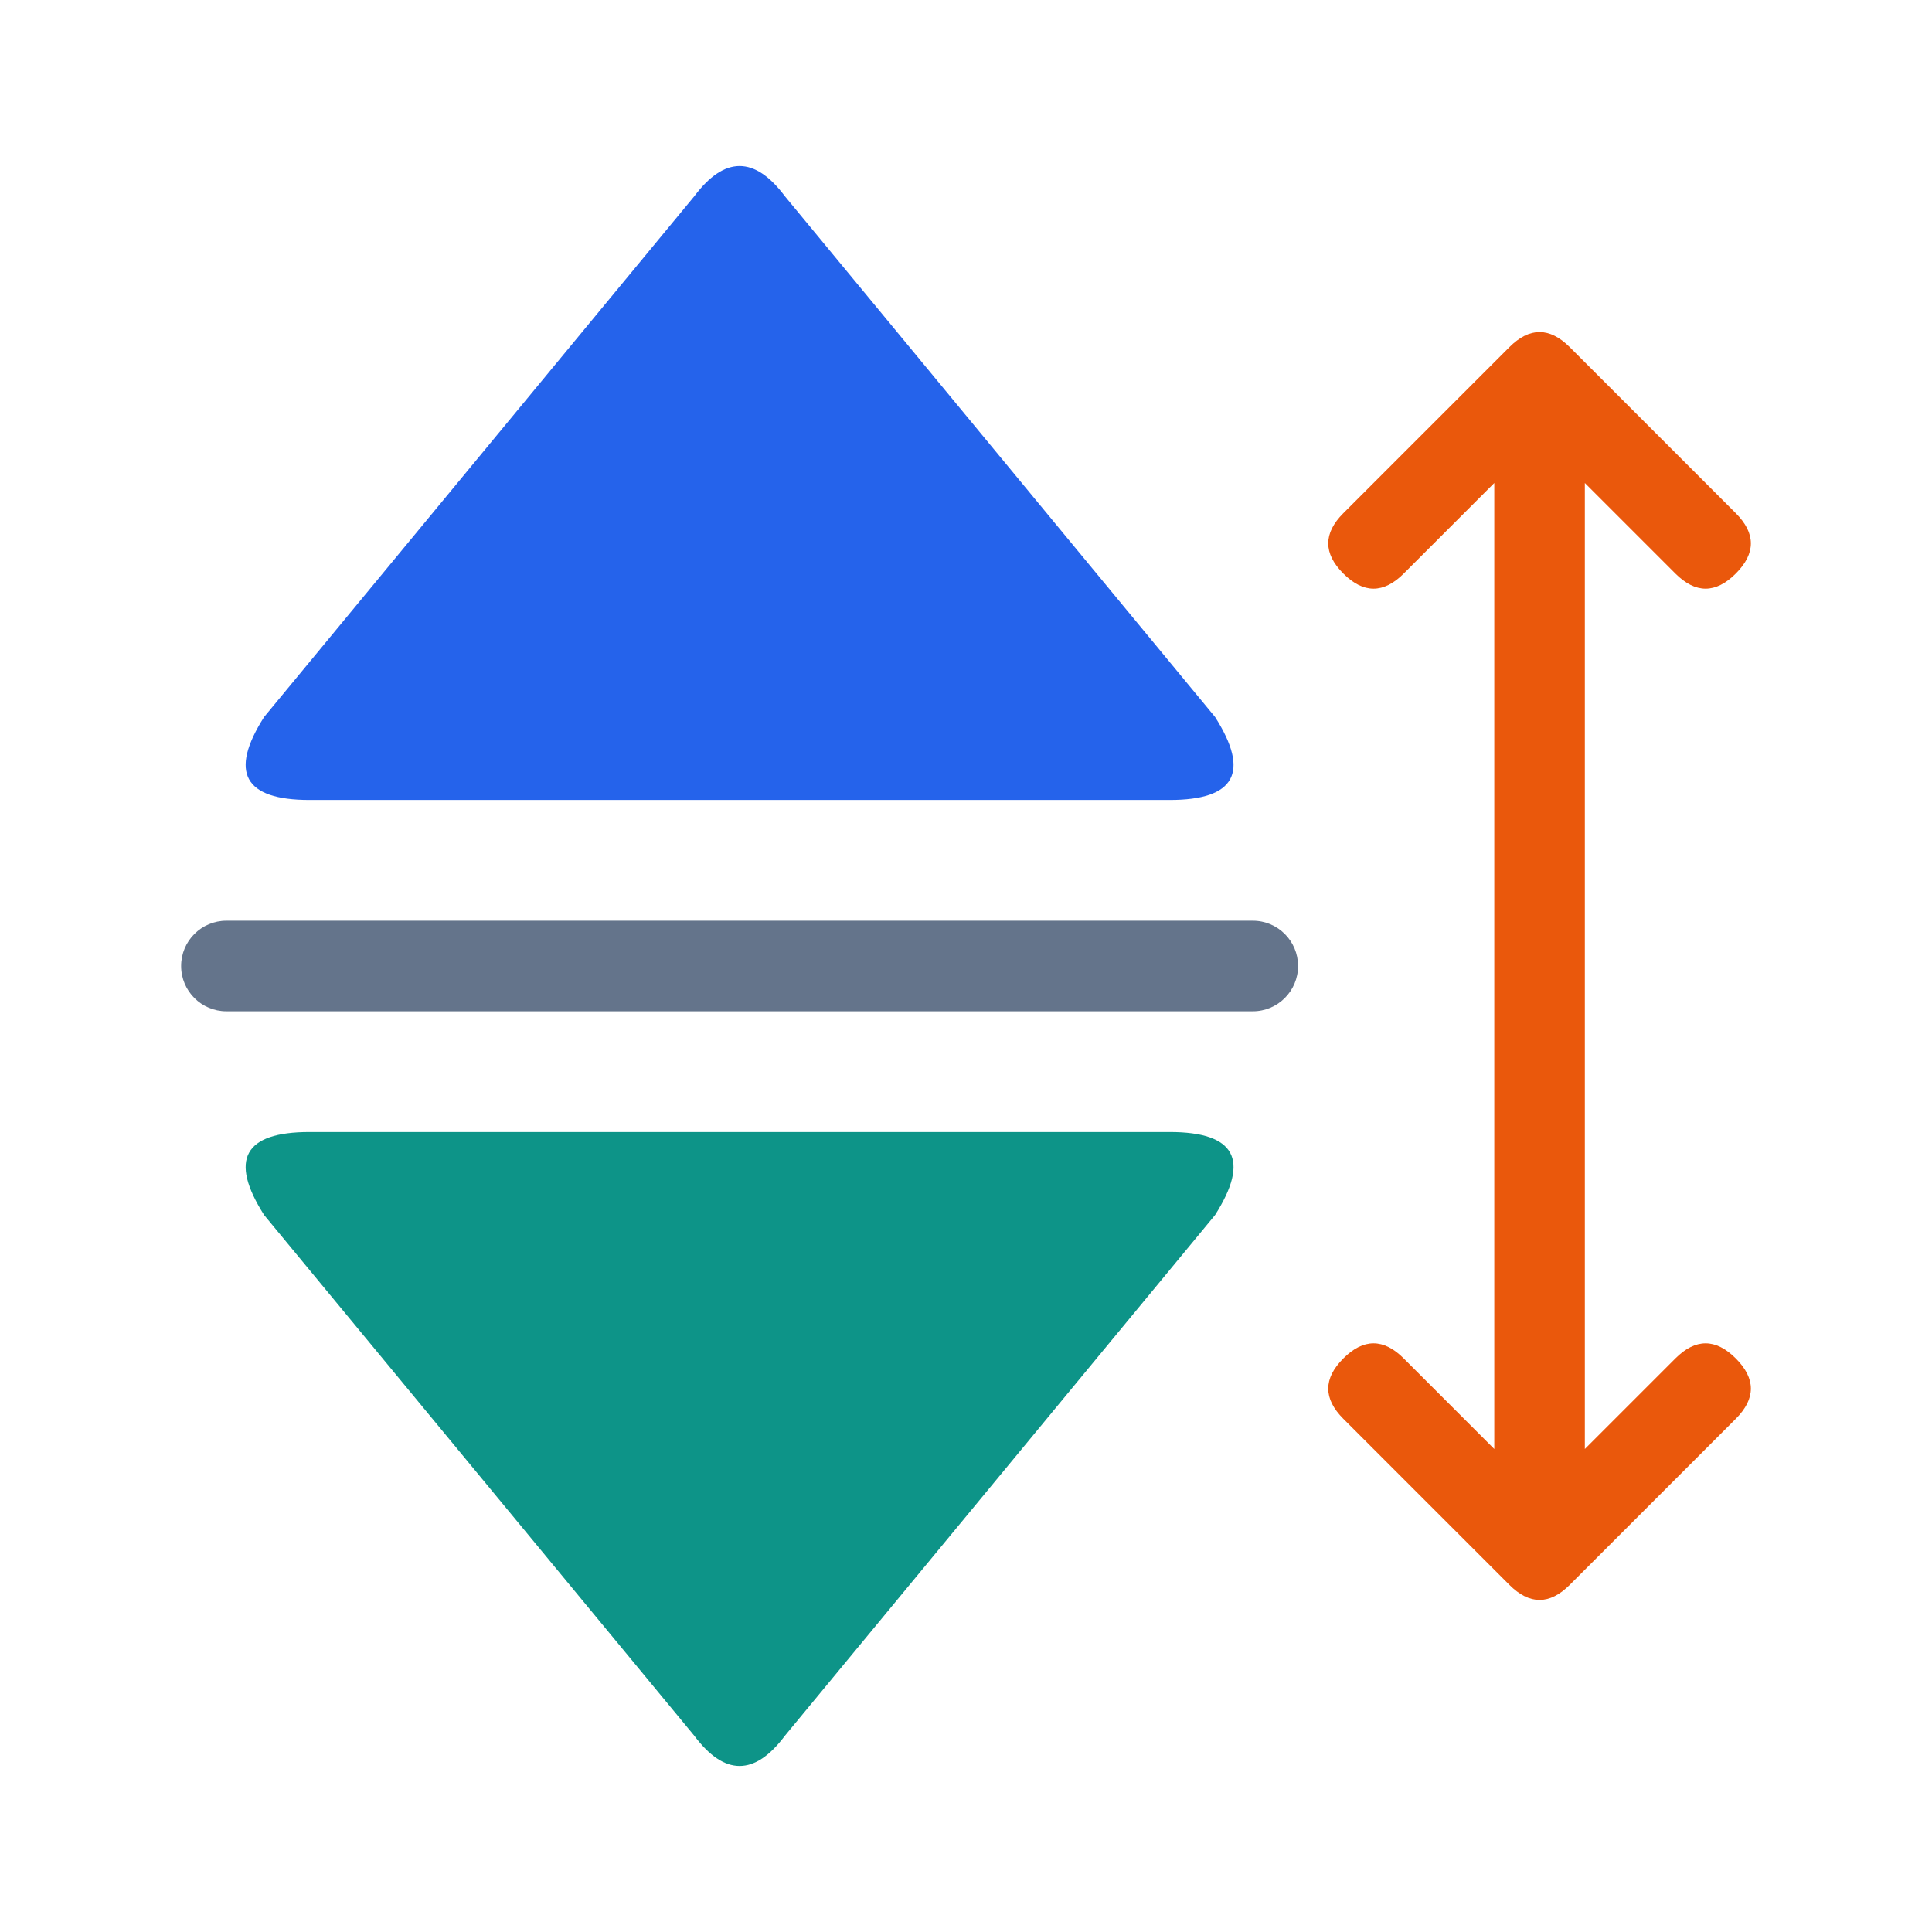
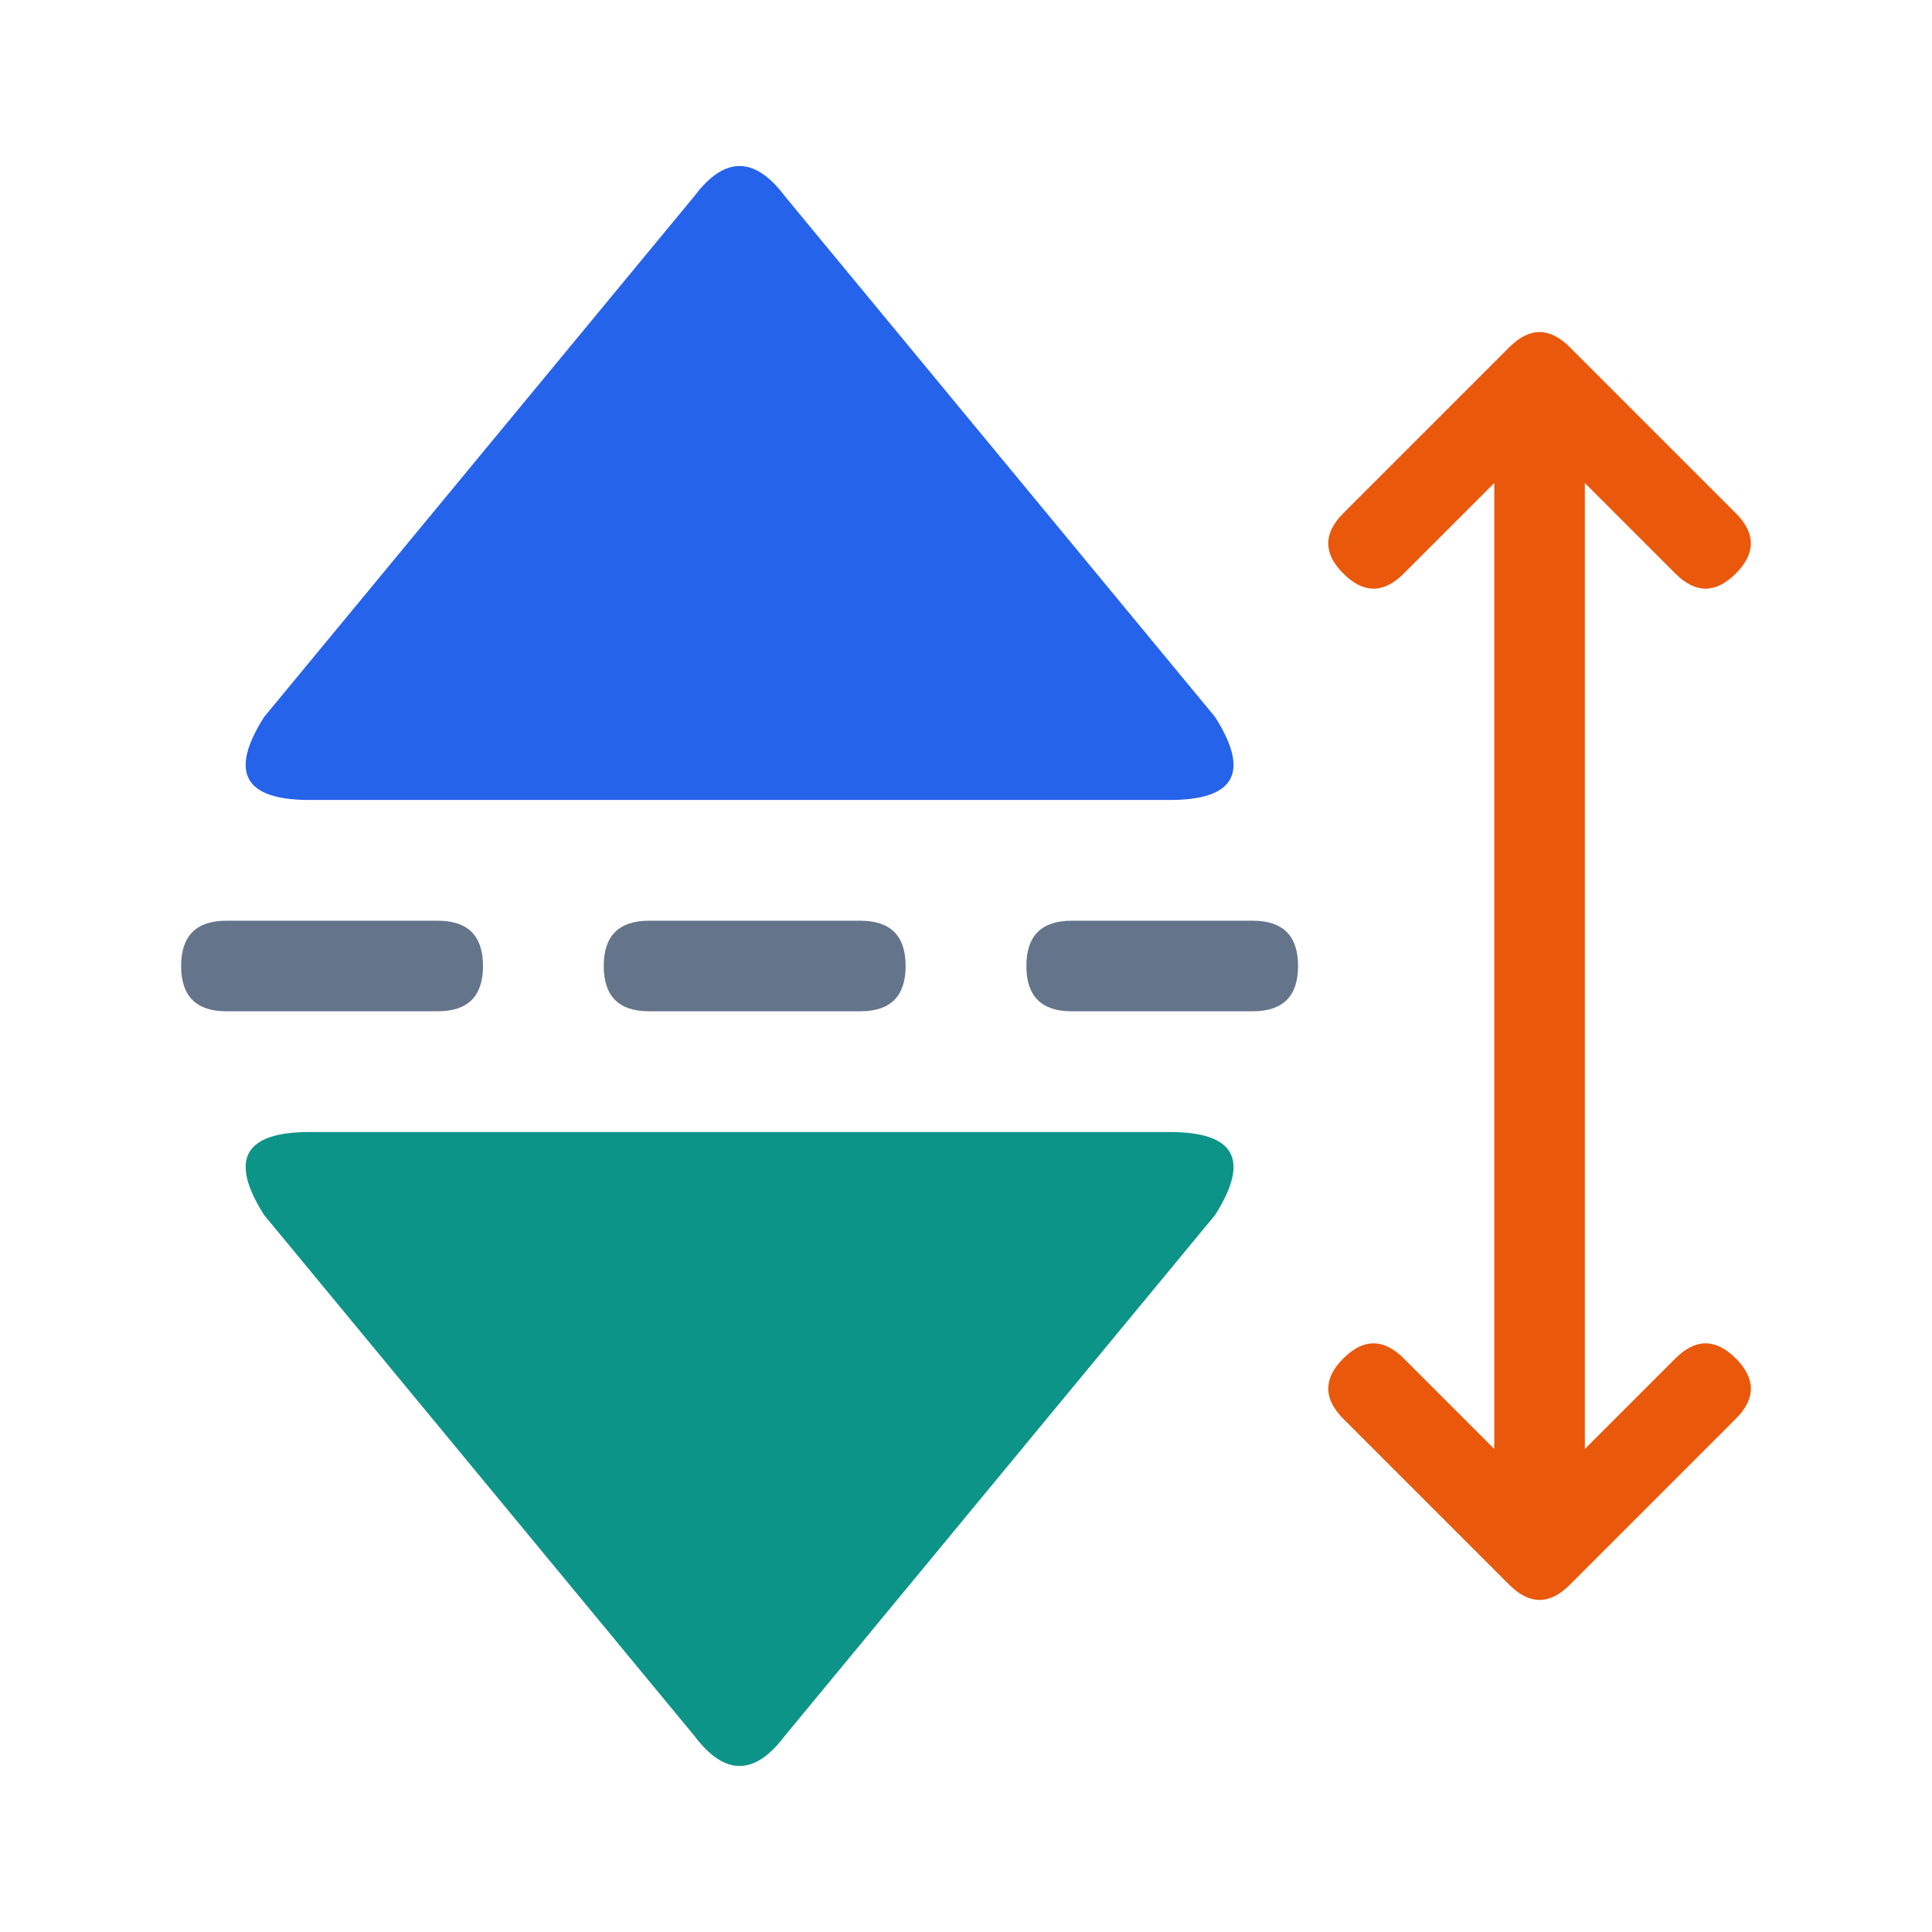
<svg xmlns="http://www.w3.org/2000/svg" width="512" height="512" viewBox="0 0 512 512">
  <path fill="#2563EB" d="M184 52Q196 36 208 52L322 190Q336 212 310 212H82Q56 212 70 190Z" />
  <path fill="#0D9488" d="M82 300H310Q336 300 322 322L208 460Q196 476 184 460L70 322Q56 300 82 300Z" />
-   <rect x="48" y="244" width="296" height="24" rx="12" fill="#64748B" />
+   <path fill="#64748B" d="M60 244H116Q128 244 128 256Q128 268 116 268H60Q48 268 48 256Q48 244 60 244ZM172 244H228Q240 244 240 256Q240 268 228 268H172Q160 268 160 256Q160 244 172 244ZM284 244H332Q344 244 344 256Q344 268 332 268H284Q272 268 272 256Q272 244 284 244Z" />
  <path fill="#EA580C" d="M400 92Q408 84 416 92L460 136Q468 144 460 152Q452 160 444 152L420 128V384L444 360Q452 352 460 360Q468 368 460 376L416 420Q408 428 400 420L356 376Q348 368 356 360Q364 352 372 360L396 384V128L372 152Q364 160 356 152Q348 144 356 136Z" />
</svg>
